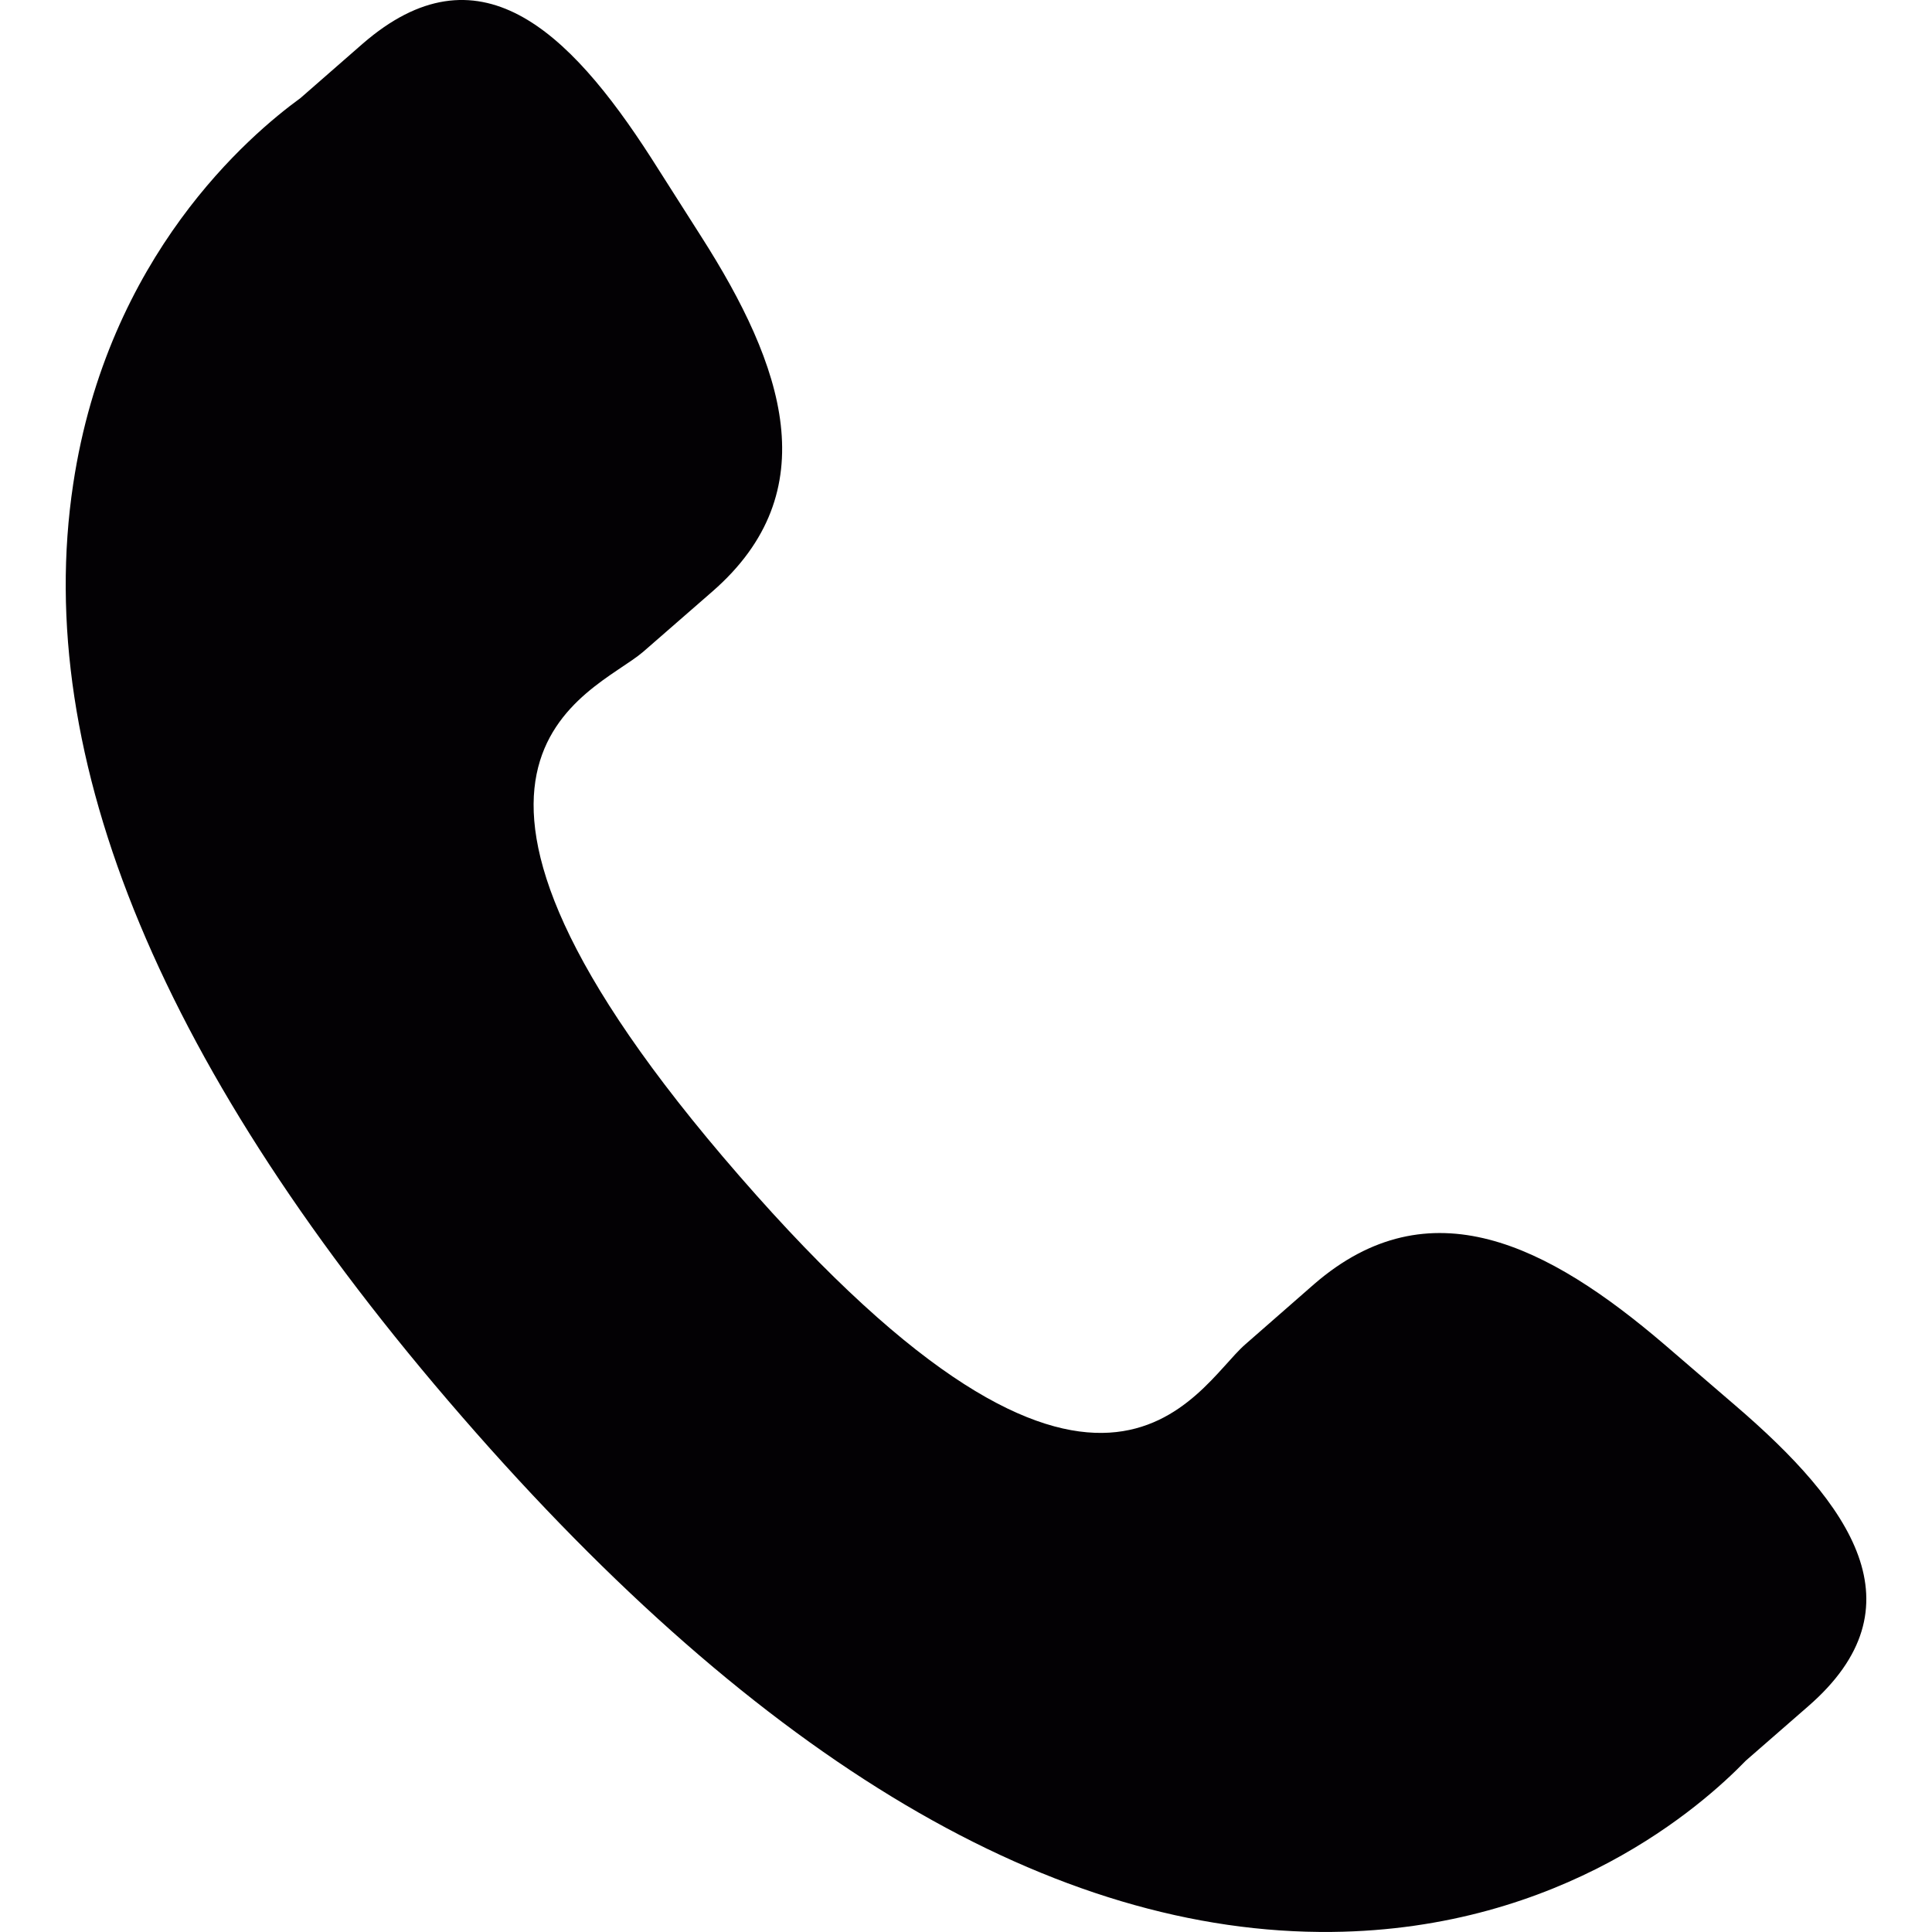
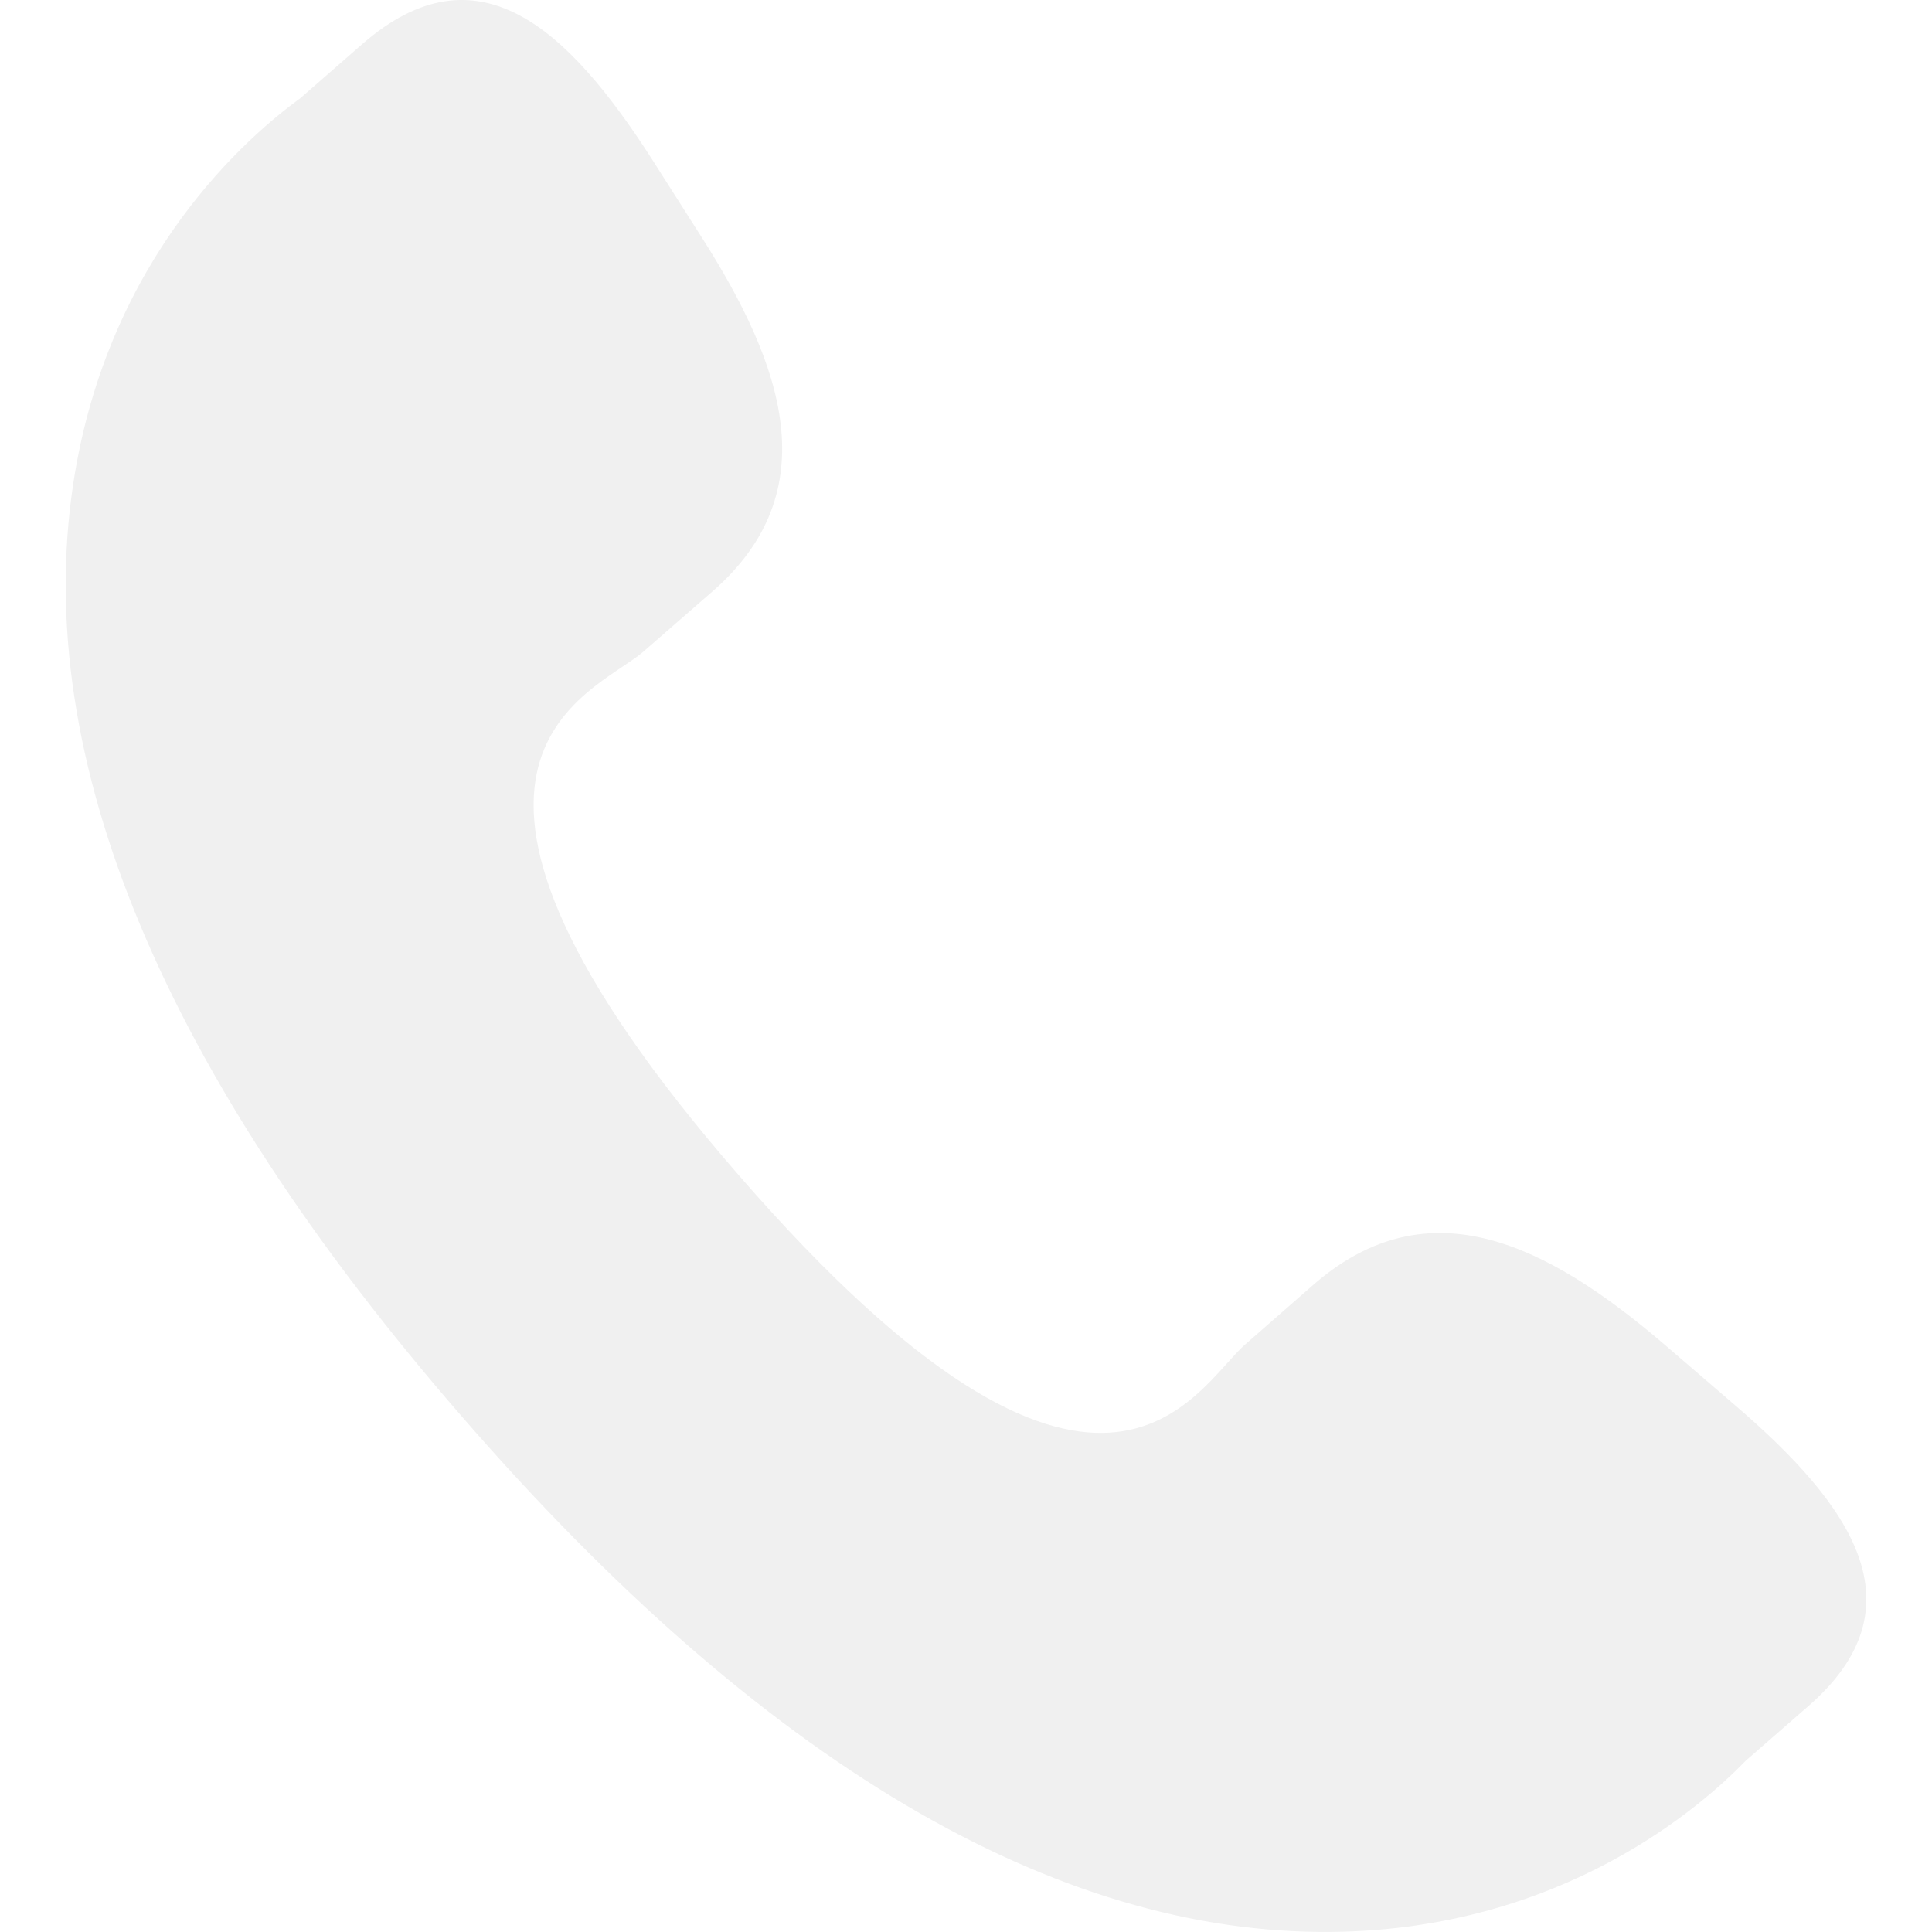
<svg xmlns="http://www.w3.org/2000/svg" version="1.1" id="Capa_1" x="0px" y="0px" viewBox="0 0 25.625 25.625" style="enable-background:new 0 0 25.625 25.625;" xml:space="preserve">
  <g>
-     <path style="fill:#030104;" d="M22.079,17.835c-1.548-1.324-3.119-2.126-4.648-0.804l-0.913,0.799   c-0.668,0.58-1.91,3.29-6.712-2.234C5.005,10.079,7.862,9.22,8.531,8.645l0.918-0.8c1.521-1.325,0.947-2.993-0.15-4.71l-0.662-1.04   C7.535,0.382,6.335-0.743,4.81,0.58L3.986,1.3C3.312,1.791,1.428,3.387,0.971,6.419c-0.55,3.638,1.185,7.804,5.16,12.375   c3.97,4.573,7.857,6.87,11.539,6.83c3.06-0.033,4.908-1.675,5.486-2.272l0.827-0.721c1.521-1.322,0.576-2.668-0.973-3.995   L22.079,17.835z" />
+     <path style="fill:#f0f0f0;" d="M22.079,17.835c-1.548-1.324-3.119-2.126-4.648-0.804l-0.913,0.799   c-0.668,0.58-1.91,3.29-6.712-2.234C5.005,10.079,7.862,9.22,8.531,8.645l0.918-0.8c1.521-1.325,0.947-2.993-0.15-4.71l-0.662-1.04   C7.535,0.382,6.335-0.743,4.81,0.58L3.986,1.3C3.312,1.791,1.428,3.387,0.971,6.419c-0.55,3.638,1.185,7.804,5.16,12.375   c3.97,4.573,7.857,6.87,11.539,6.83c3.06-0.033,4.908-1.675,5.486-2.272l0.827-0.721c1.521-1.322,0.576-2.668-0.973-3.995   L22.079,17.835z" />
  </g>
  <g>
</g>
  <g>
</g>
  <g>
</g>
  <g>
</g>
  <g>
</g>
  <g>
</g>
  <g>
</g>
  <g>
</g>
  <g>
</g>
  <g>
</g>
  <g>
</g>
  <g>
</g>
  <g>
</g>
  <g>
</g>
  <g>
</g>
</svg>
